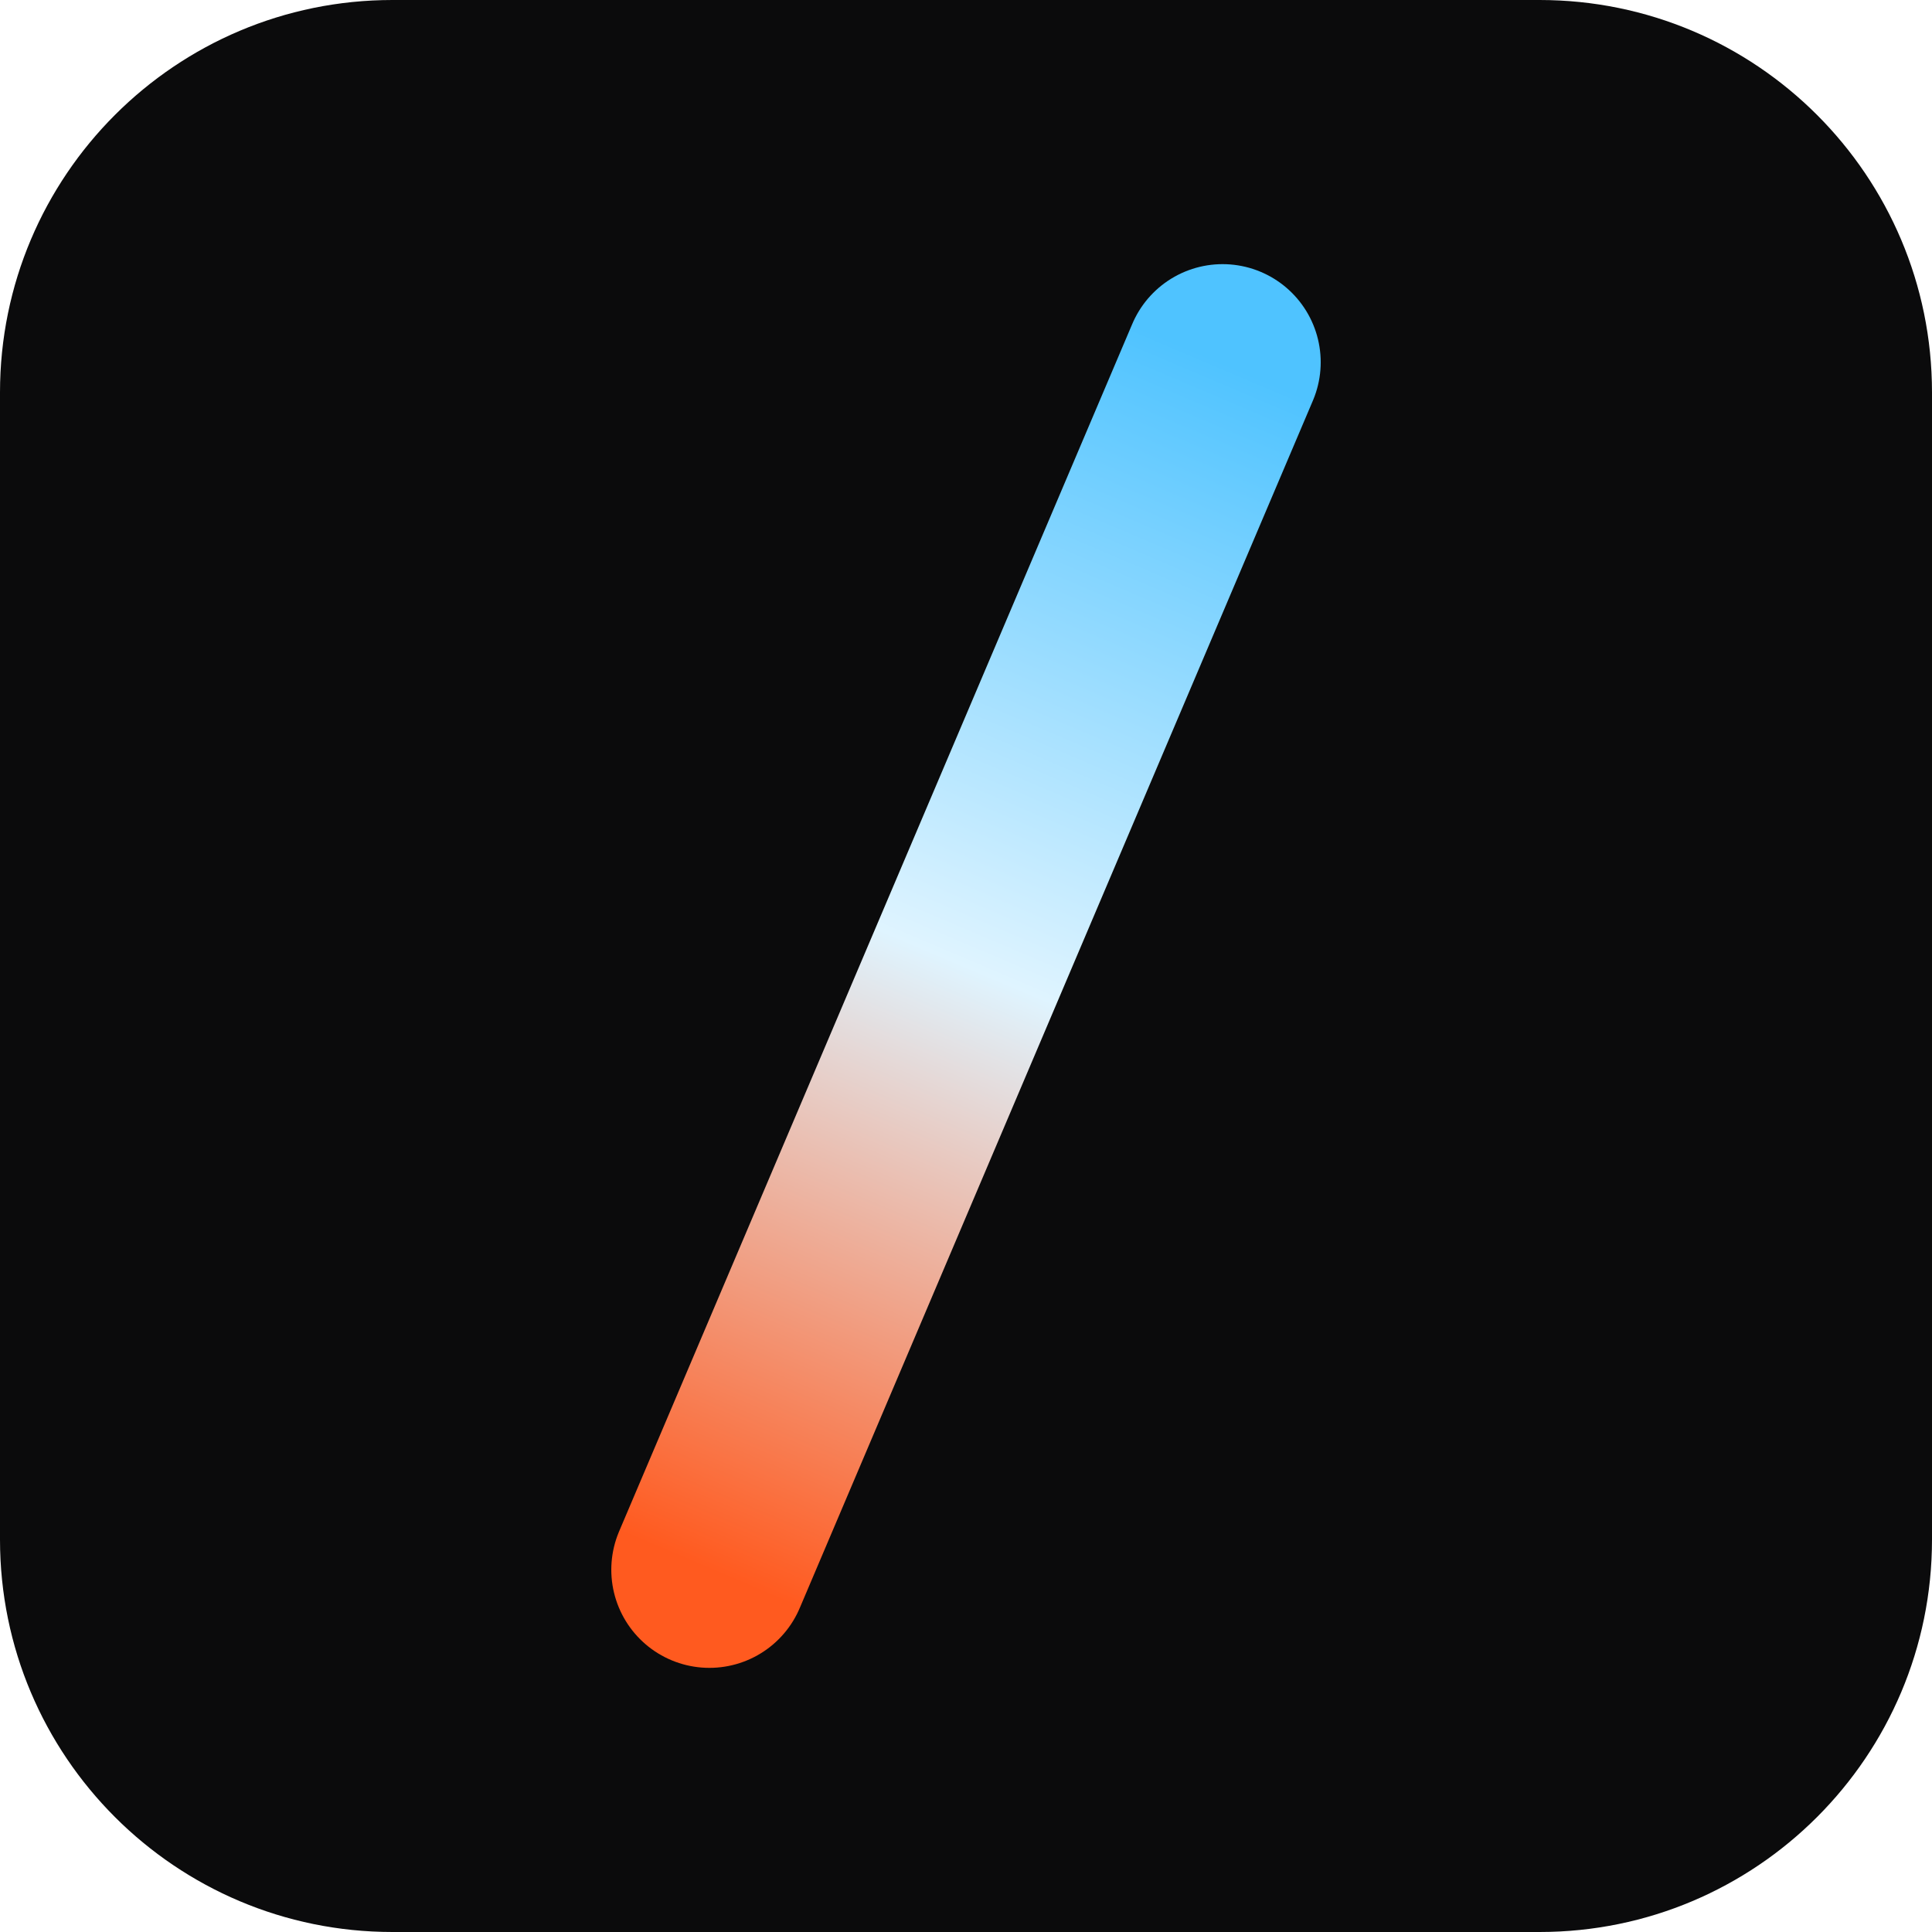
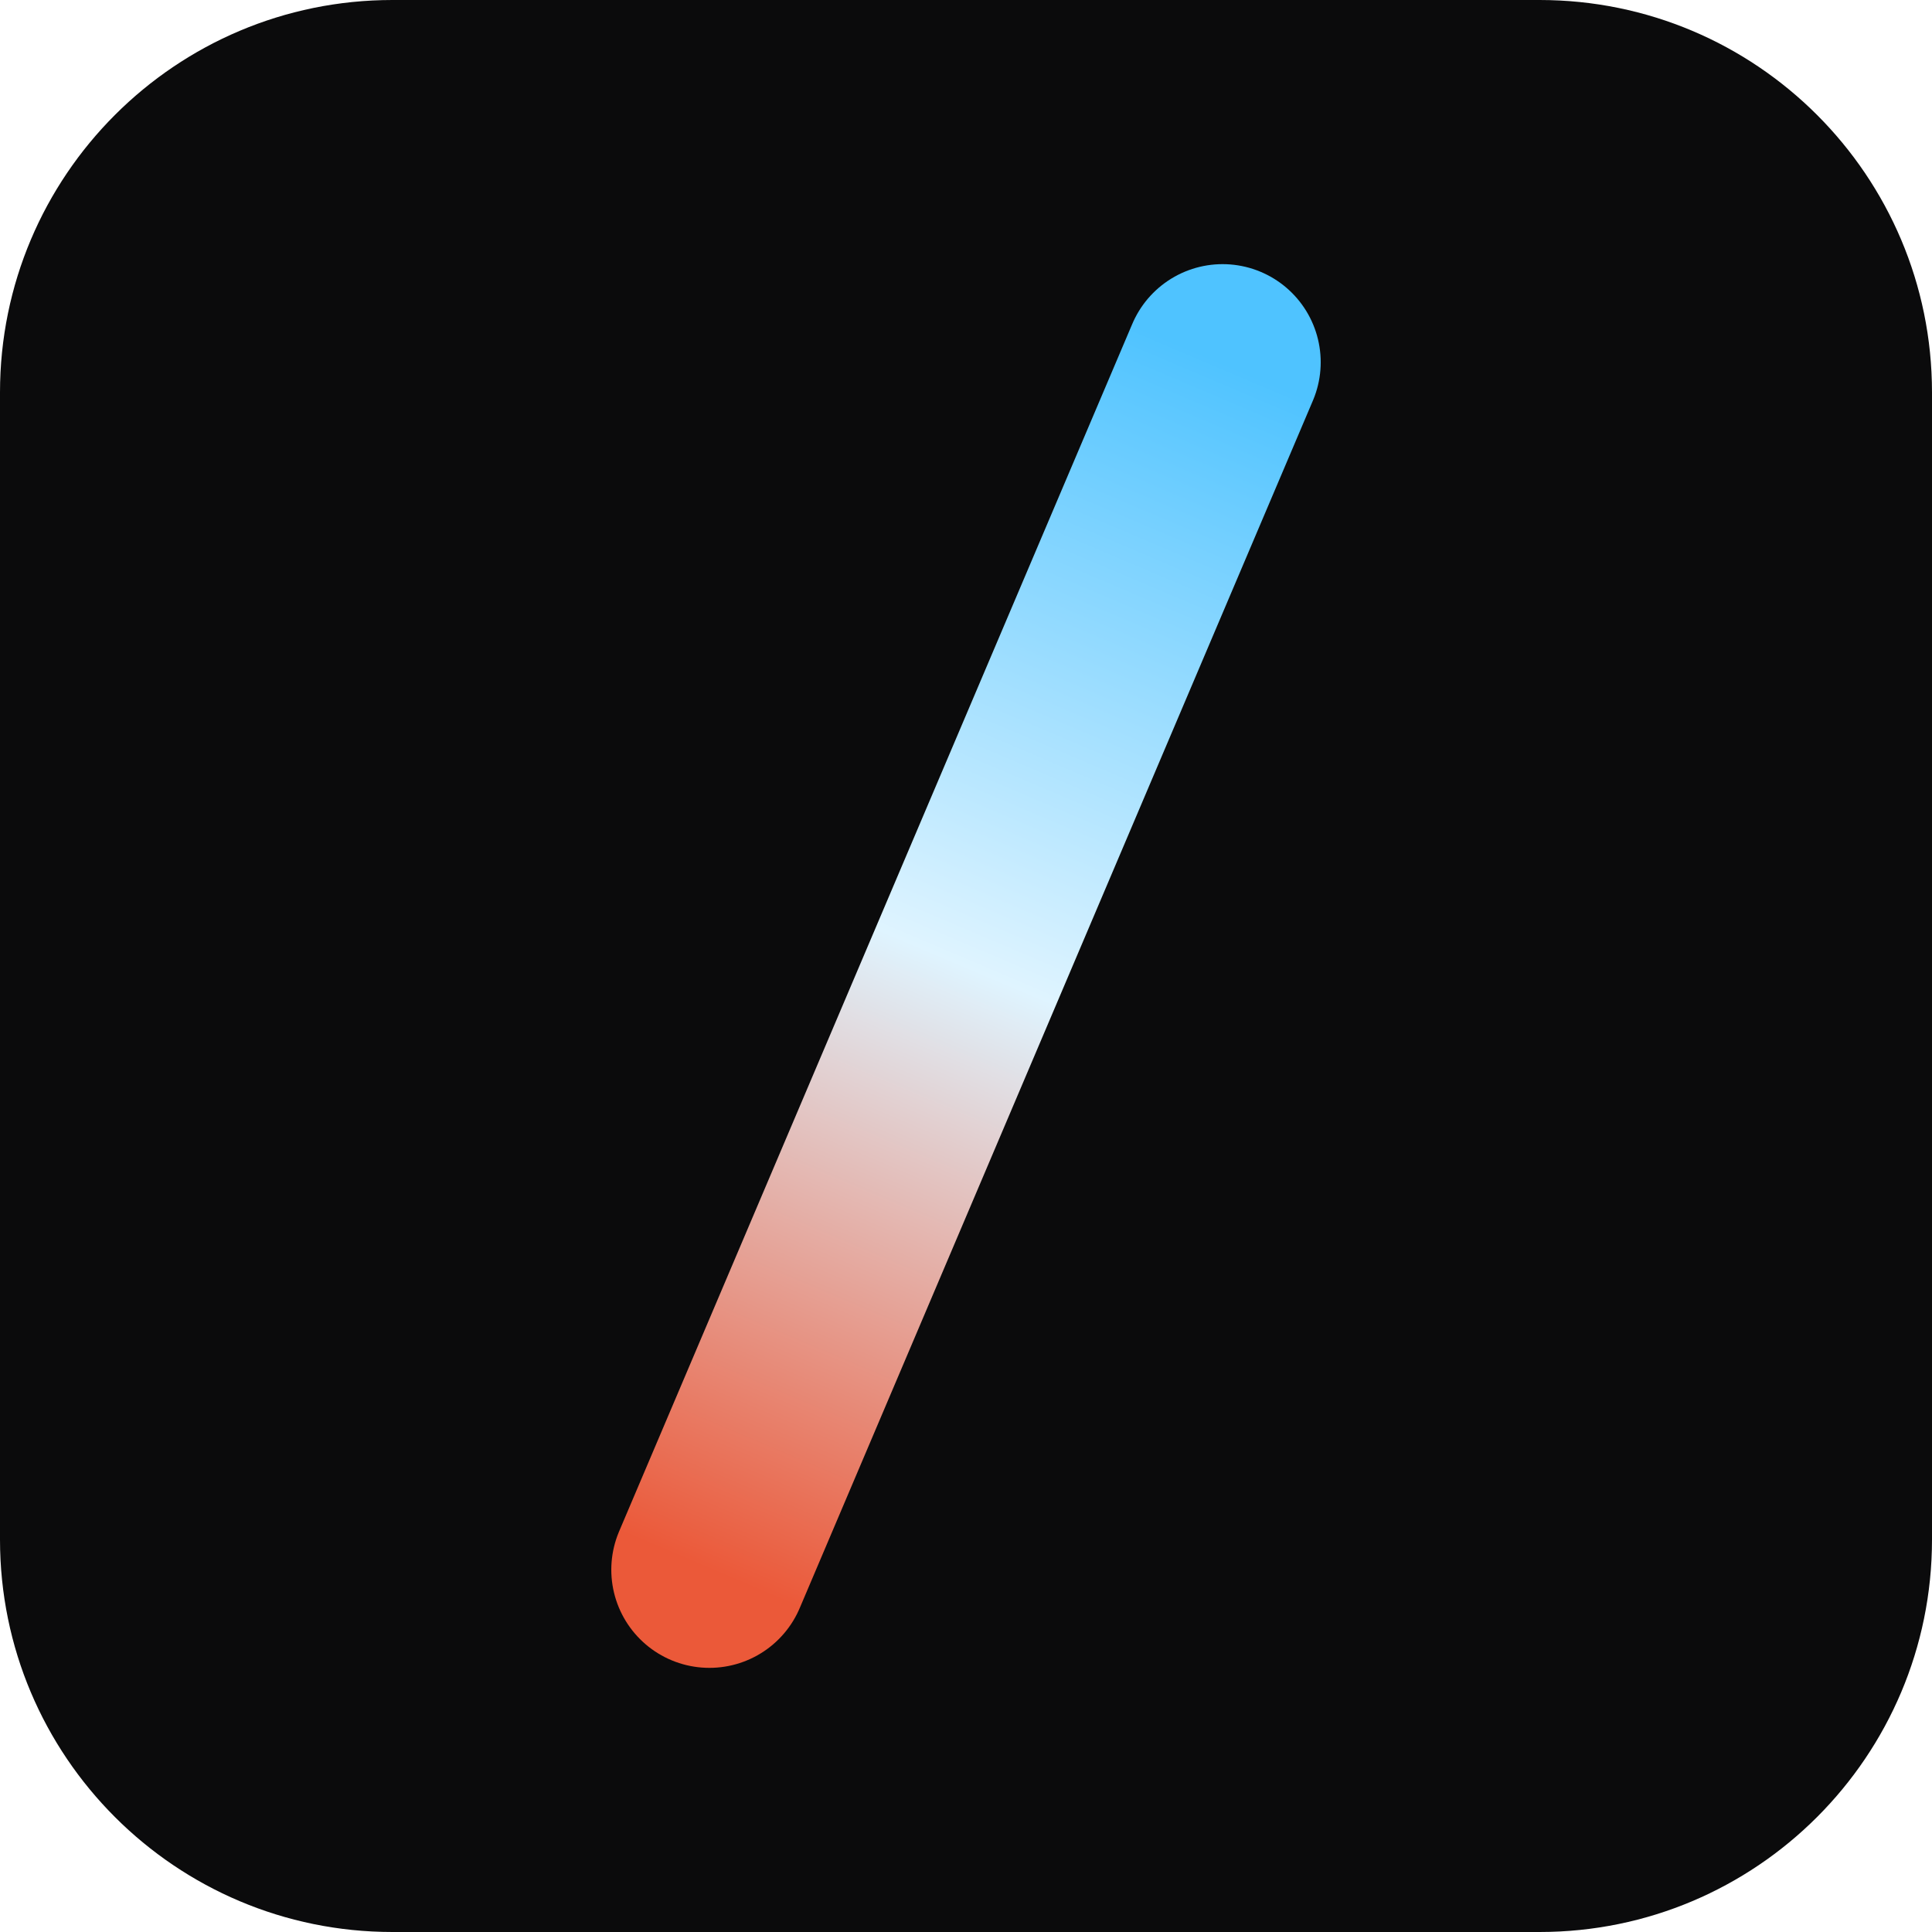
<svg xmlns="http://www.w3.org/2000/svg" viewBox="0 0 64 64">
  <defs>
    <linearGradient id="c" gradientUnits="userSpaceOnUse" x1="40.5" y1="12" x2="23.5" y2="52">
      <stop offset="0" stop-color="#4fc3ff" />
      <stop offset=".5" stop-color="#dff4ff" />
-       <stop offset="1" stop-color="#ff5a1f" />
+       <stop offset="1" stop-color="#eb5939" />
    </linearGradient>
  </defs>
  <rect width="64" height="64" rx="13" fill="#0b0b0c" />
  <path d="M40.5 12 23.5 52" stroke="url(#c)" stroke-width="6.5" stroke-linecap="round" />
</svg>
